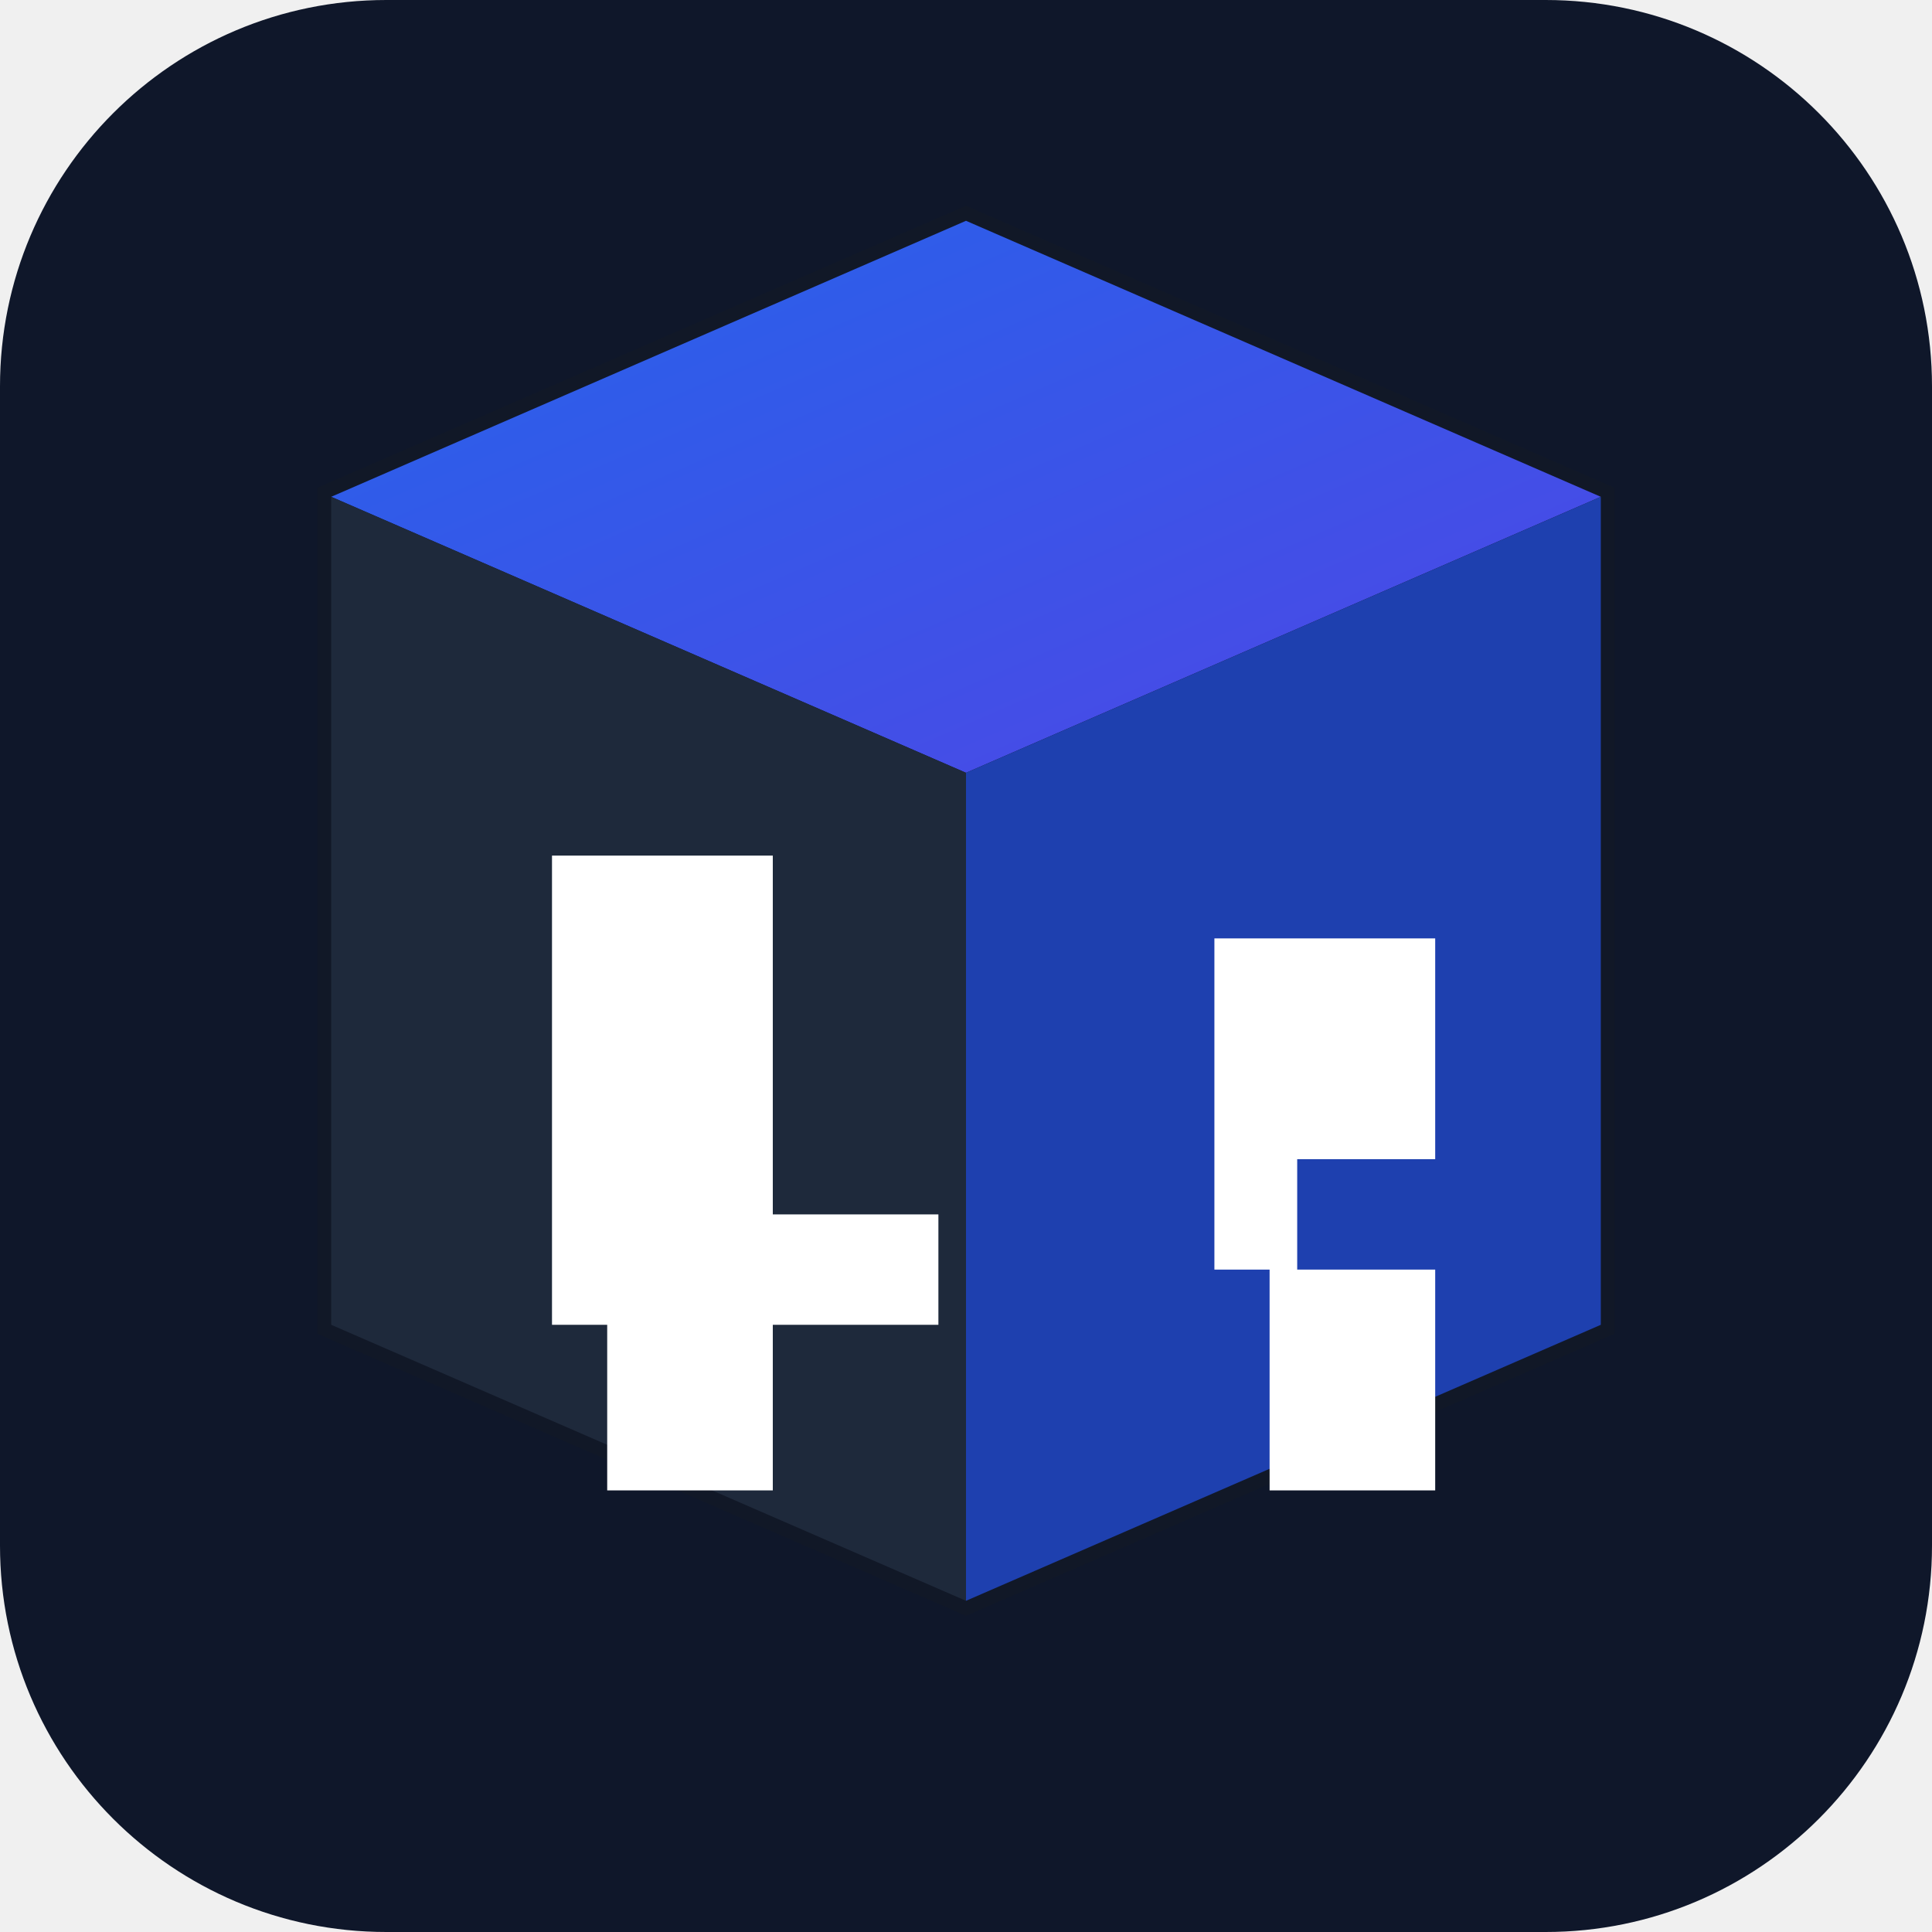
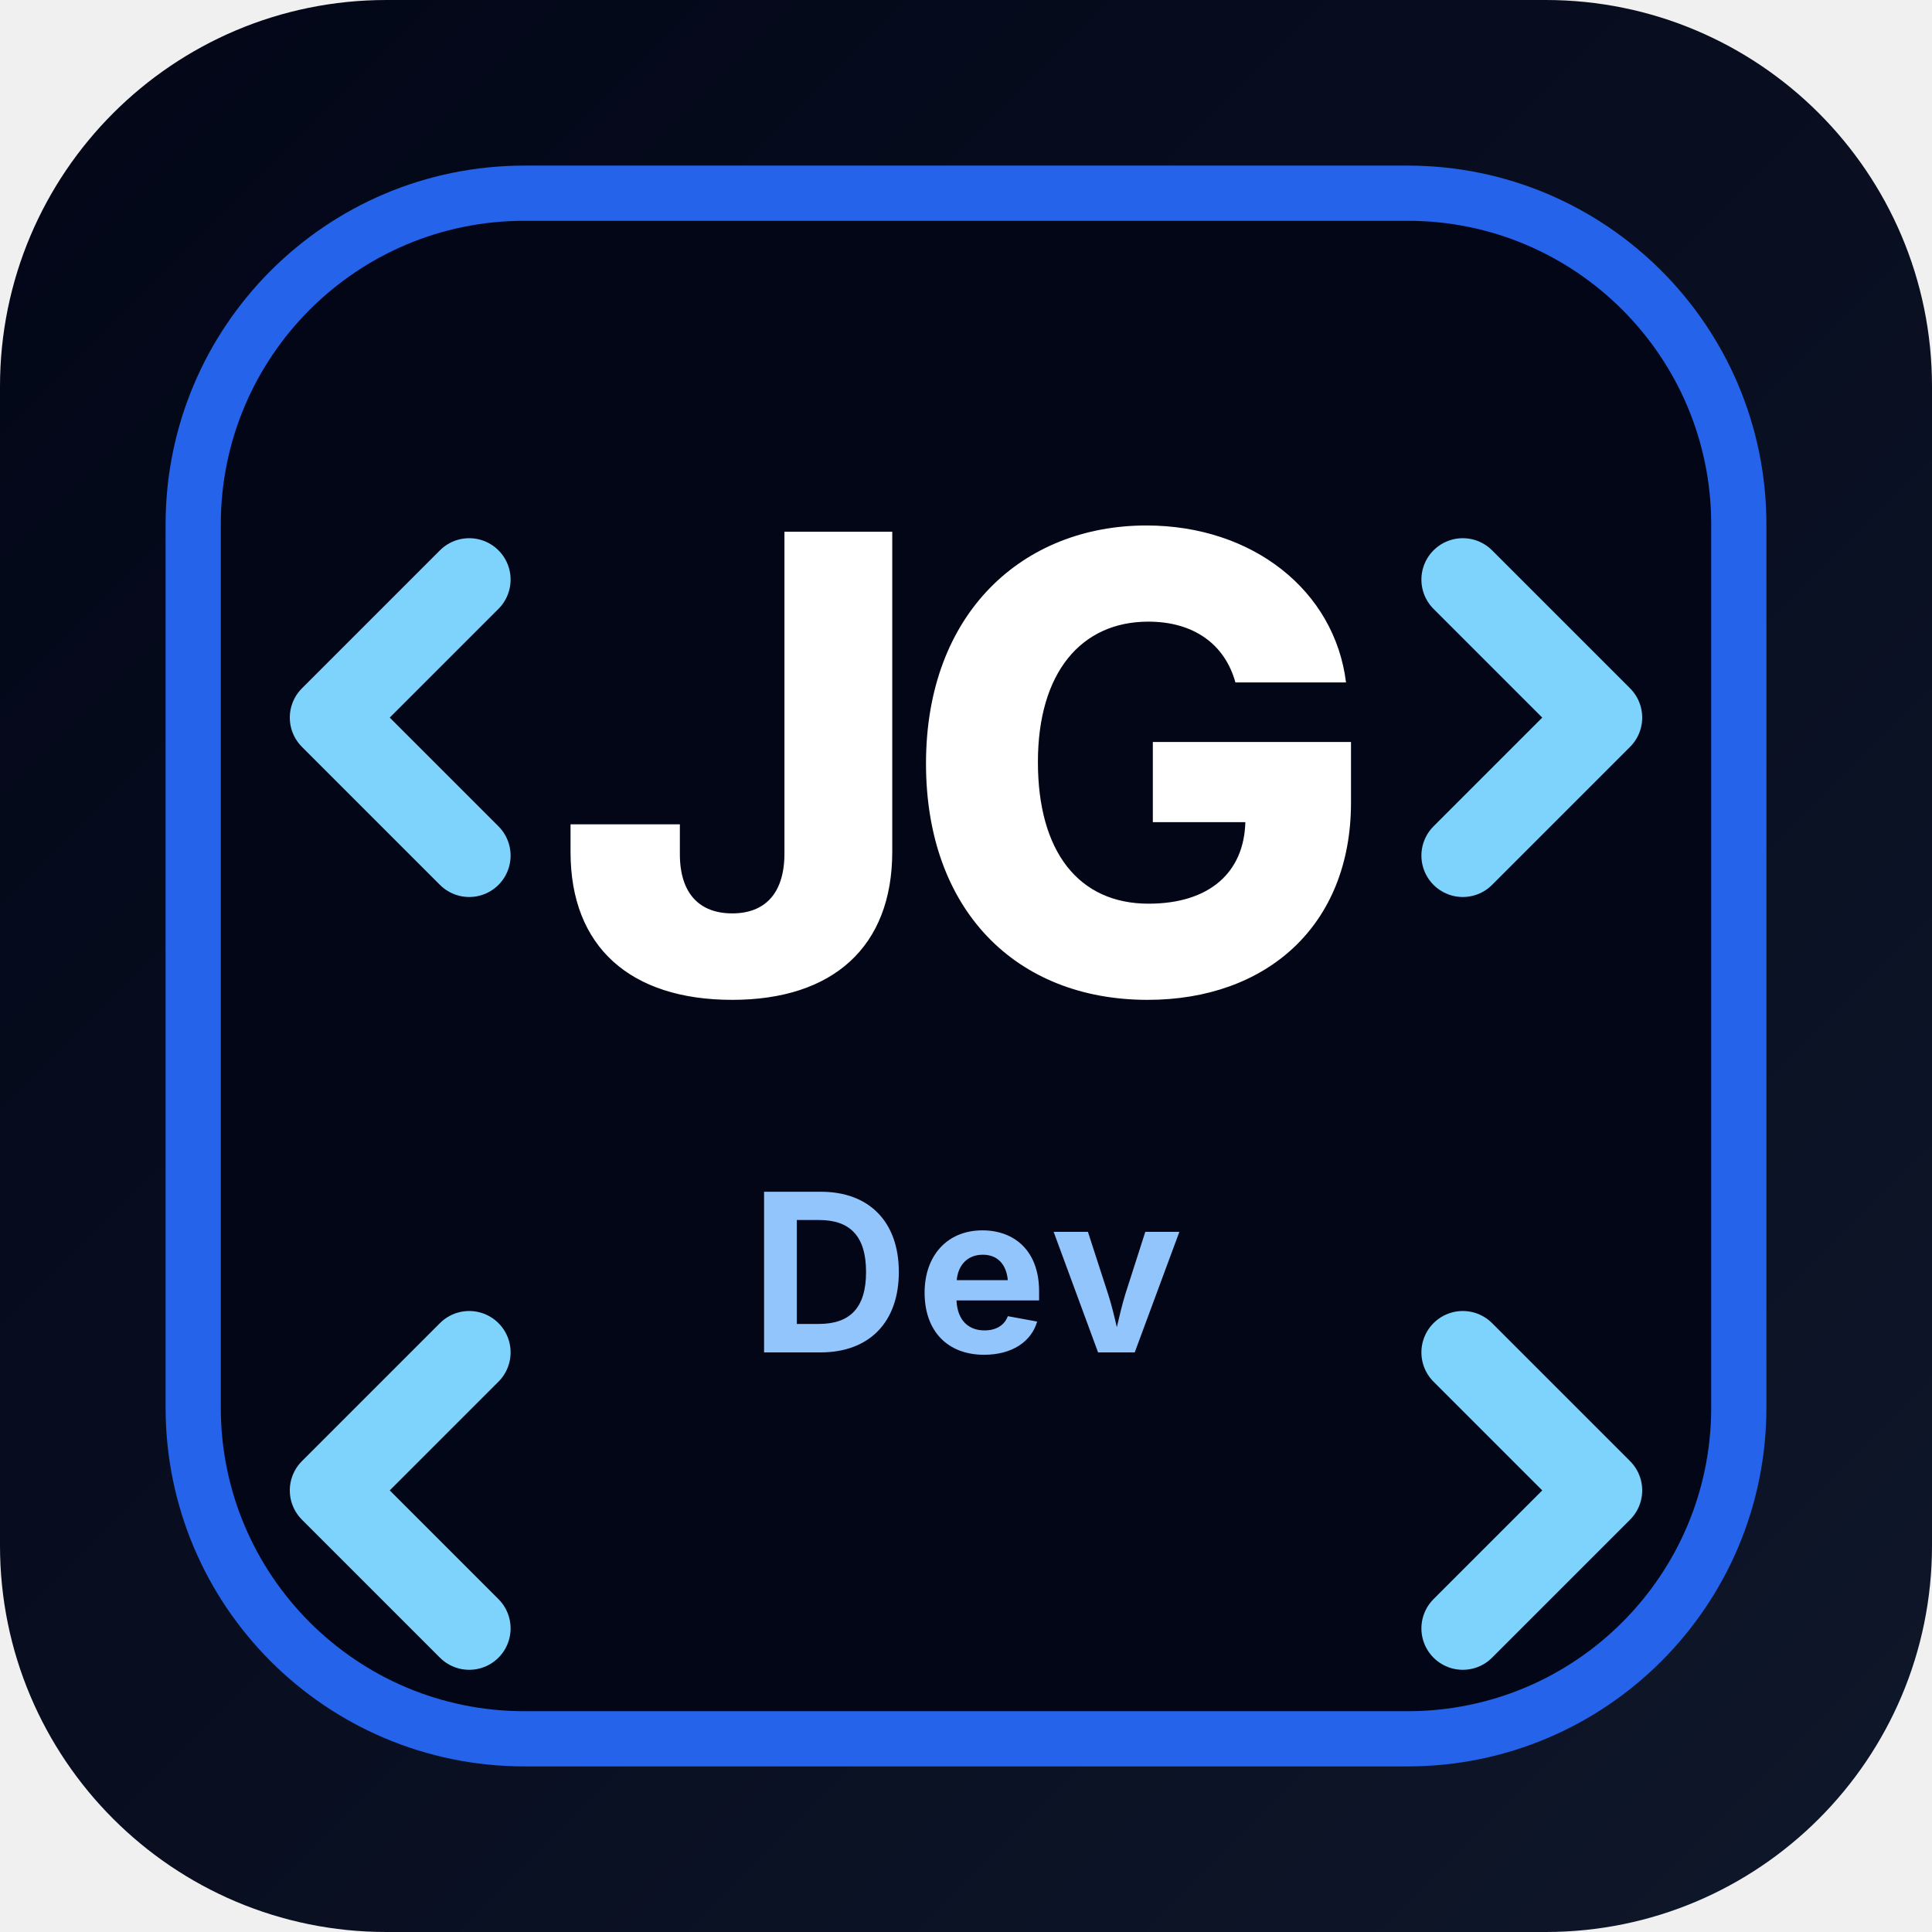
<svg xmlns="http://www.w3.org/2000/svg" width="140" height="140" viewBox="0 0 140 140" role="img" aria-labelledby="logoTitle">
  <defs>
-     <linearGradient id="logoGradient" x1="0" y1="0" x2="1" y2="1">
-       <stop offset="0%" stop-color="#2563eb" />
-       <stop offset="100%" stop-color="#4f46e5" />
+     <linearGradient id="bgGradient" x1="0" y1="0" x2="1" y2="1">
+       <stop offset="0%" stop-color="#020617" />
+       <stop offset="100%" stop-color="#0f172a" />
    </linearGradient>
  </defs>
-   <rect width="140" height="140" rx="28" fill="#0f172a" />
-   <path d="M24 36 L70 16 L116 36 L116 96 L70 116 L24 96 Z" fill="#0f172a" stroke="#111827" stroke-width="2" />
-   <path d="M70 16 L116 36 L70 56 L24 36 Z" fill="url(#logoGradient)" />
-   <path d="M24 36 L70 56 L70 116 L24 96 Z" fill="#1e293b" />
-   <path d="M70 56 L116 36 L116 96 L70 116 Z" fill="#1e40af" />
-   <path d="M40 62 H56 V88 H68 V96 H56 V108 H44 V96 H40 Z" fill="#fff" />
-   <path d="M88 68 H104 V84 H94 V92 H104 V108 H92 V92 H88 Z" fill="#fff" />
+   <rect width="140" height="140" rx="28" fill="url(#bgGradient)" />
+   <rect x="14" y="14" width="112" height="112" rx="24" fill="#020617" stroke="#2563eb" stroke-width="4" />
+   <path d="M34 42 L24 52 L34 62" fill="none" stroke="#7dd3fc" stroke-width="6" stroke-linecap="round" stroke-linejoin="round" />
+   <path d="M106 42 L116 52 L106 62" fill="none" stroke="#7dd3fc" stroke-width="6" stroke-linecap="round" stroke-linejoin="round" />
+   <path d="M34 98 L24 108 L34 118" fill="none" stroke="#7dd3fc" stroke-width="6" stroke-linecap="round" stroke-linejoin="round" />
+   <path d="M106 98 L116 108 L106 118" fill="none" stroke="#7dd3fc" stroke-width="6" stroke-linecap="round" stroke-linejoin="round" />
+   <text x="70" y="72" text-anchor="middle" font-family="Inter, system-ui, sans-serif" font-size="46" font-weight="800" fill="#ffffff" letter-spacing="-2">JG</text>
+   <text x="70" y="98" text-anchor="middle" font-family="Inter, system-ui, sans-serif" font-size="16" font-weight="700" fill="#93c5fd" letter-spacing="0.5">Dev</text>
</svg>
